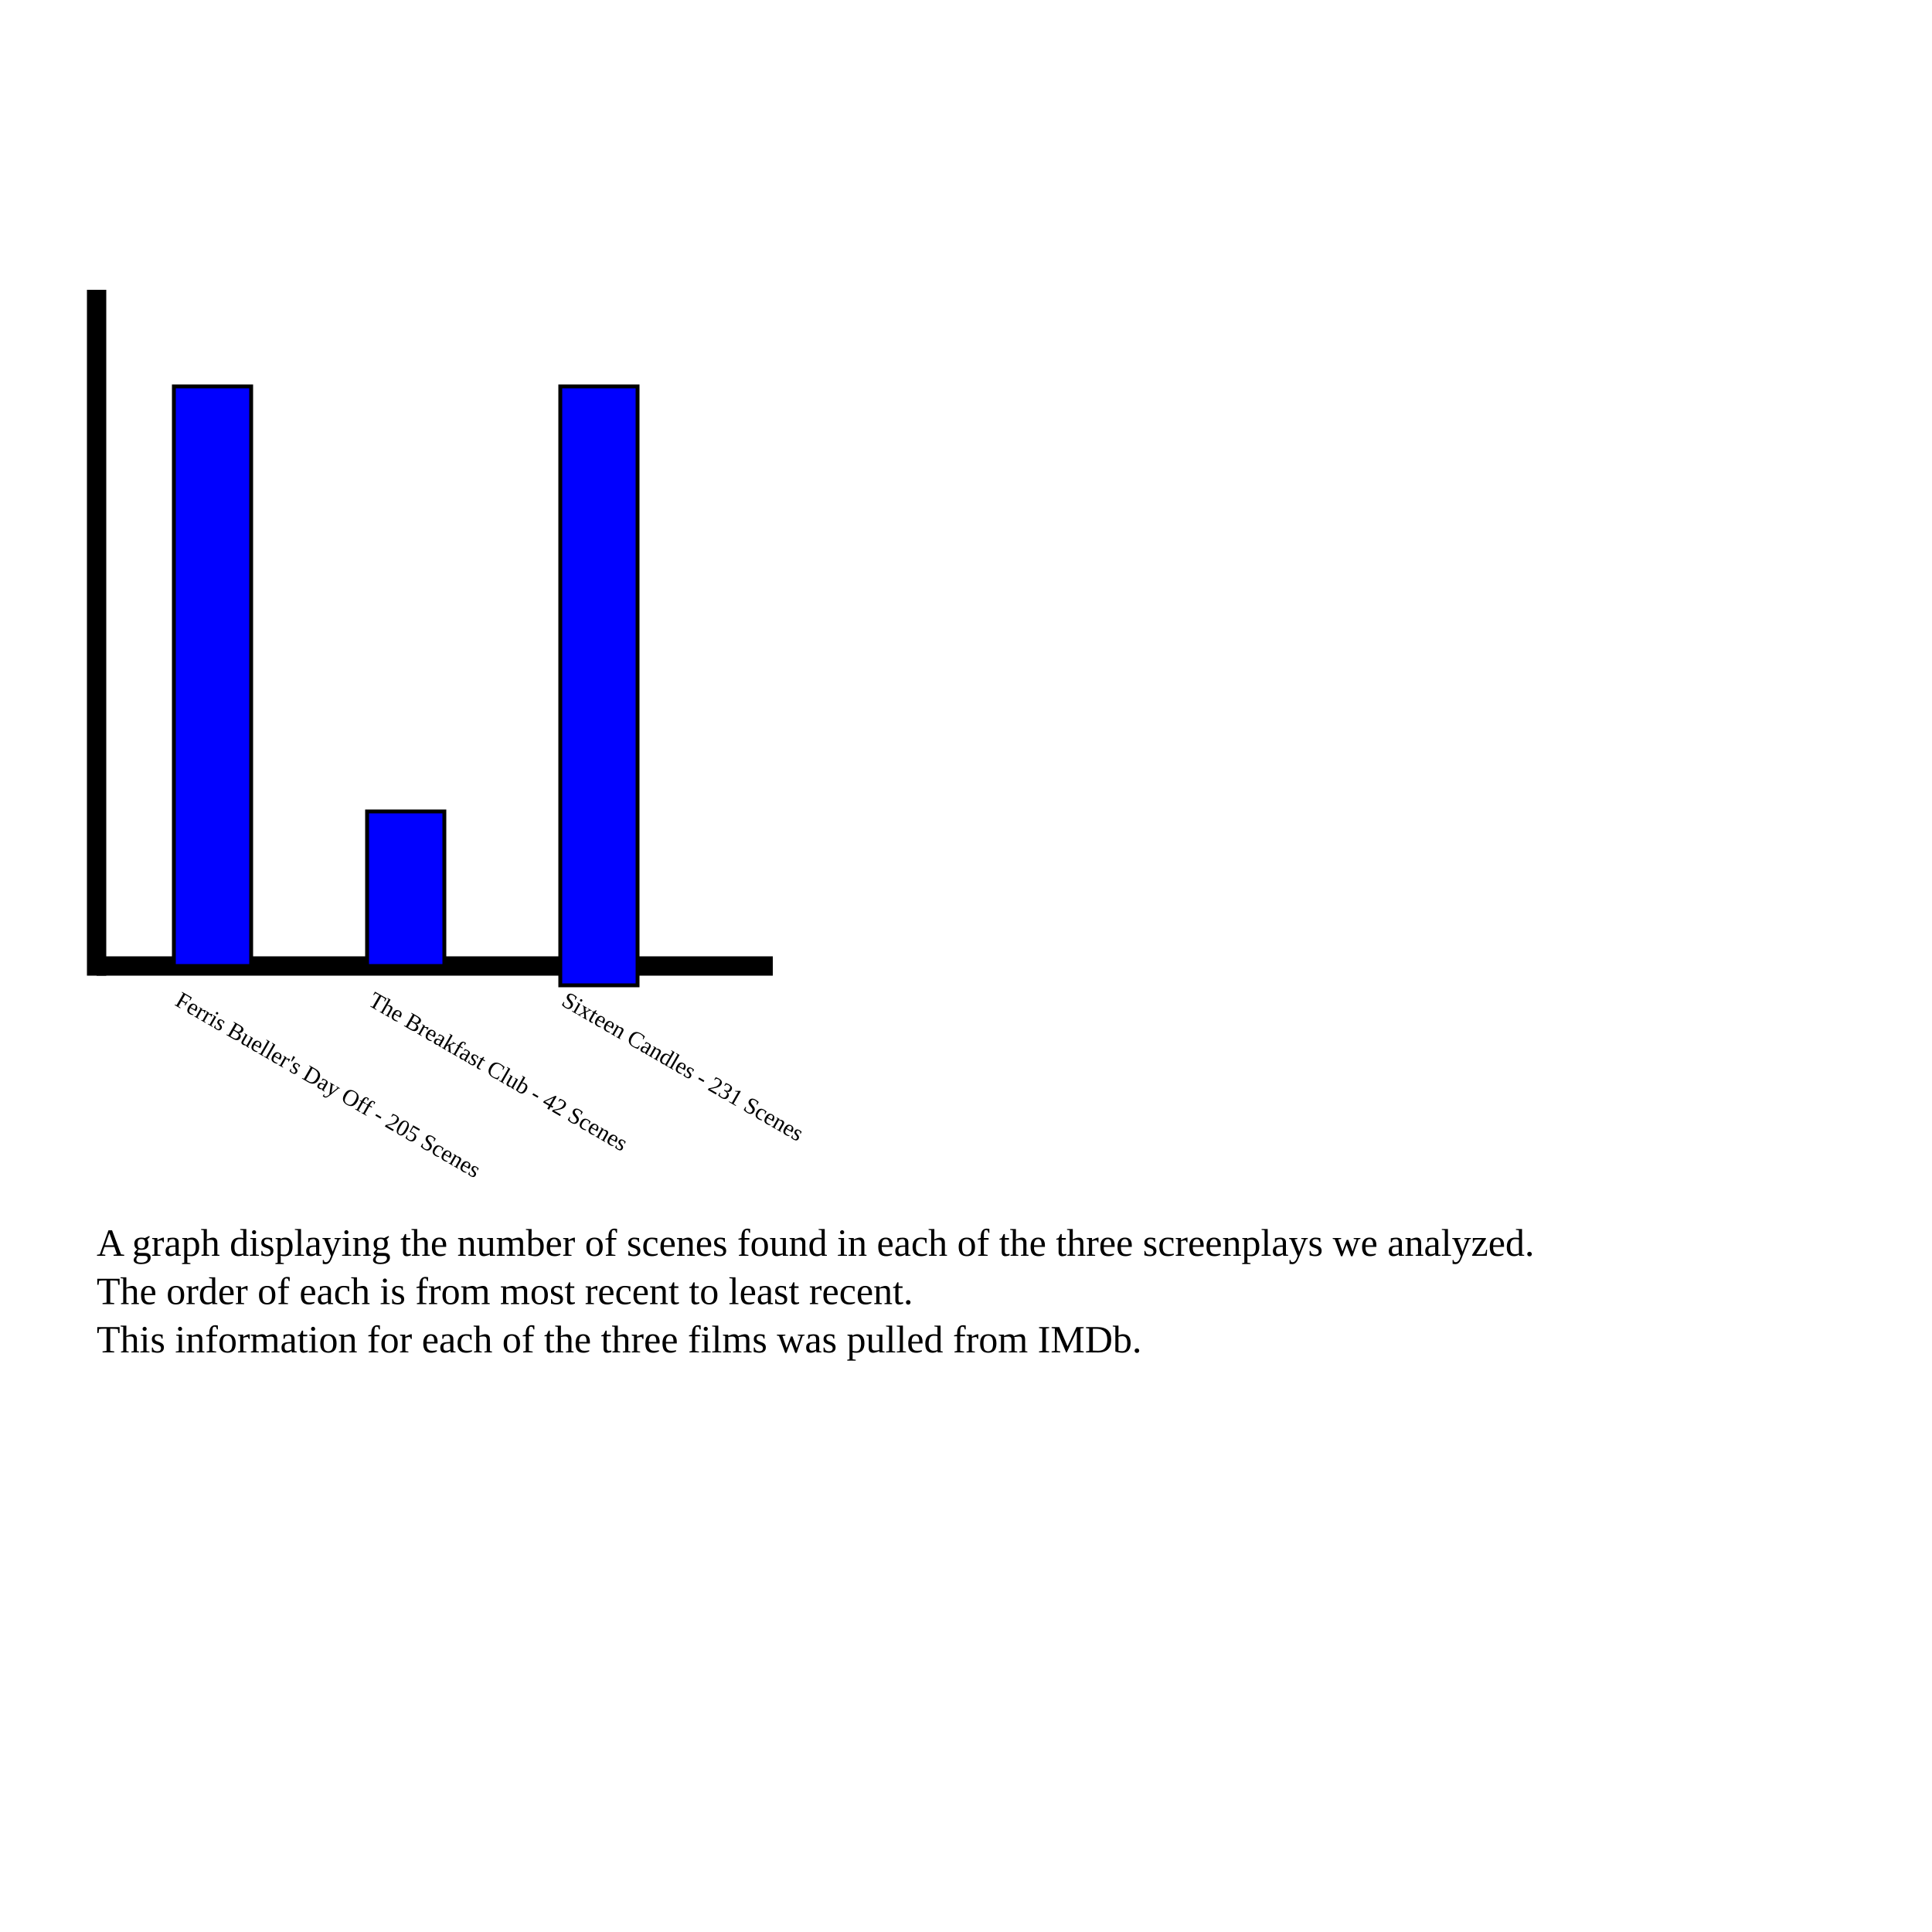
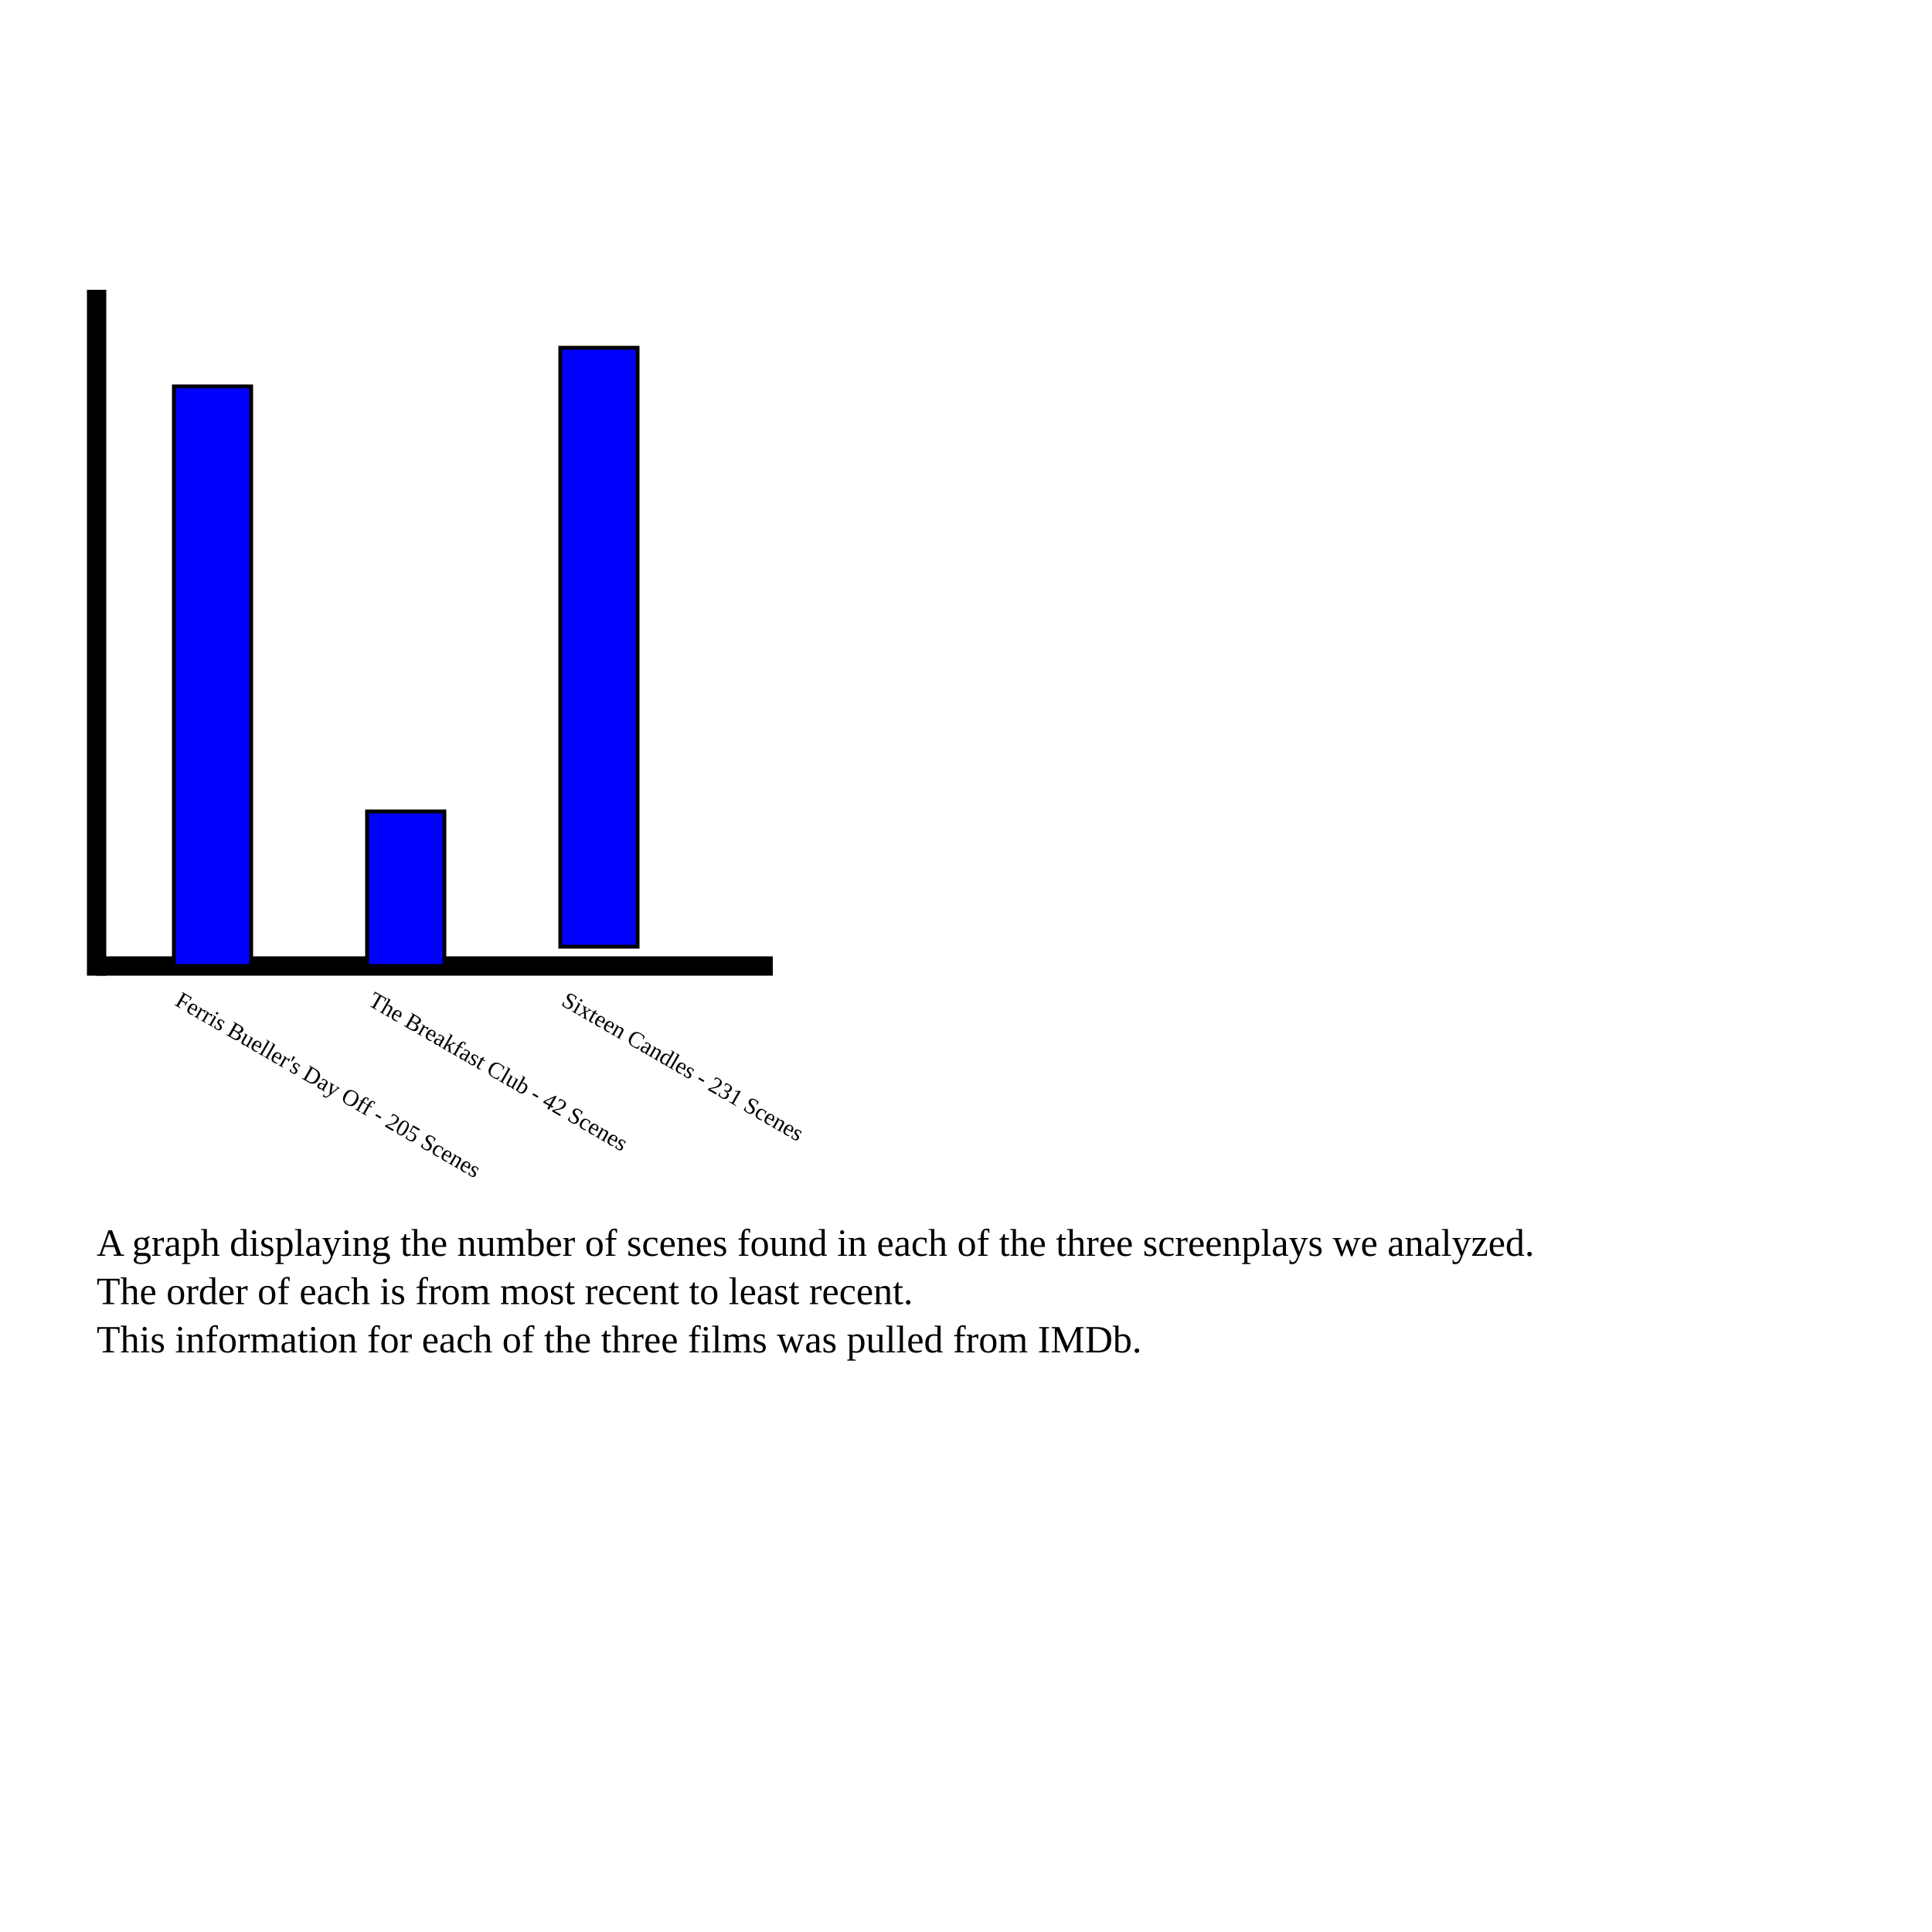
<svg xmlns="http://www.w3.org/2000/svg" width="1000" height="1000">
  <line x1="50" y1="500" x2="400" y2="500" style="stroke:black;stroke-width:10" />
  <line x1="50" y1="150" x2="50" y2="505" style="stroke:black;stroke-width:10" />
  <rect width="40" height="300" x="90" y="200" style="fill:rgb(0,0,255);stroke-width:2;stroke:black" />
  <rect width="40" height="80" x="190" y="420" style="fill:rgb(0,0,255);stroke-width:2;stroke:black" />
-   <rect width="40" height="310" x="290" y="200" style="fill:rgb(0,0,255);stroke-width:2;stroke:black" />
+   <rect width="40" height="310" x="290" y="180" style="fill:rgb(0,0,255);stroke-width:2;stroke:black" />
  <text x="90" y="520" transform="rotate(30 90,520)" font-size="12" fill="black">
        Ferris Bueller's Day Off - 205 Scenes
    </text>
  <text x="190" y="520" transform="rotate(30 190,520)" font-size="12" fill="black">
        The Breakfast Club - 42 Scenes
    </text>
  <text x="290" y="520" transform="rotate(30 290,520)" font-size="12" fill="black">
        Sixteen Candles - 231 Scenes
    </text>
  <text x="50" y="650" font-size="20">A graph displaying the number of scenes found in each of the three screenplays we analyzed.</text>
  <text x="50" y="675" font-size="20">The order of each is from most recent to least recent.</text>
  <text x="50" y="700" font-size="20">This information for each of the three films was pulled from IMDb.</text>
</svg>
